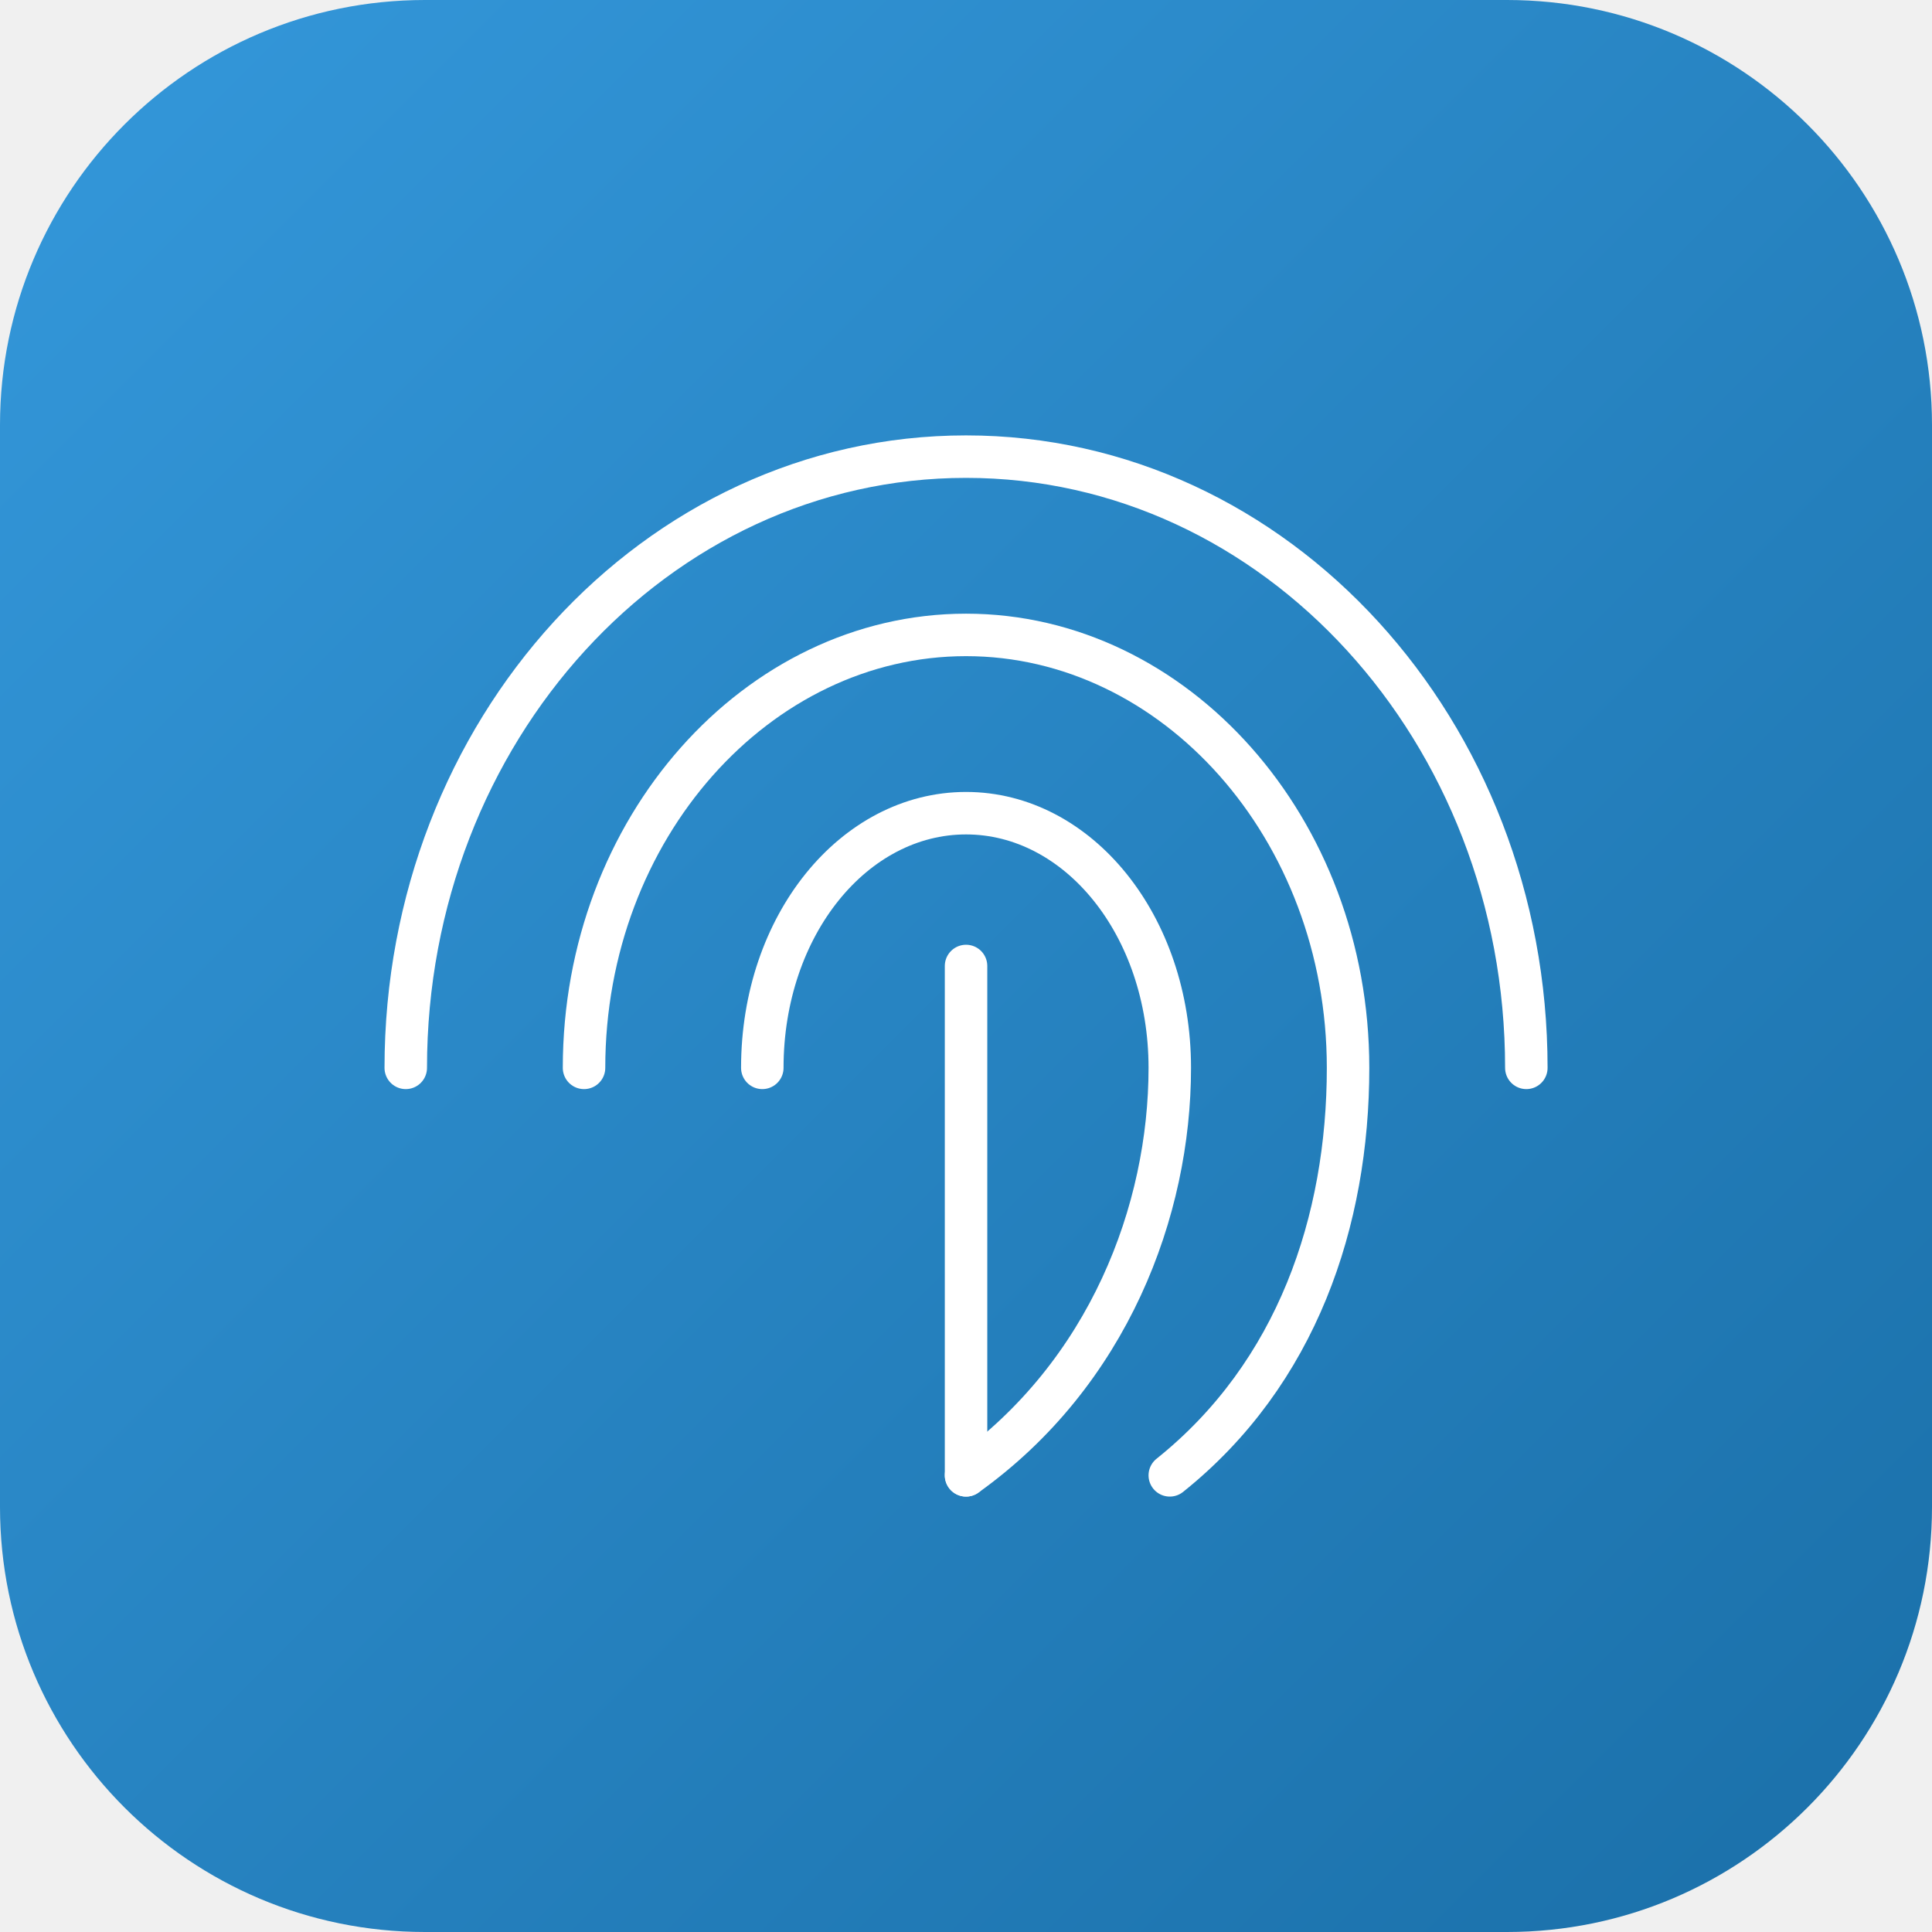
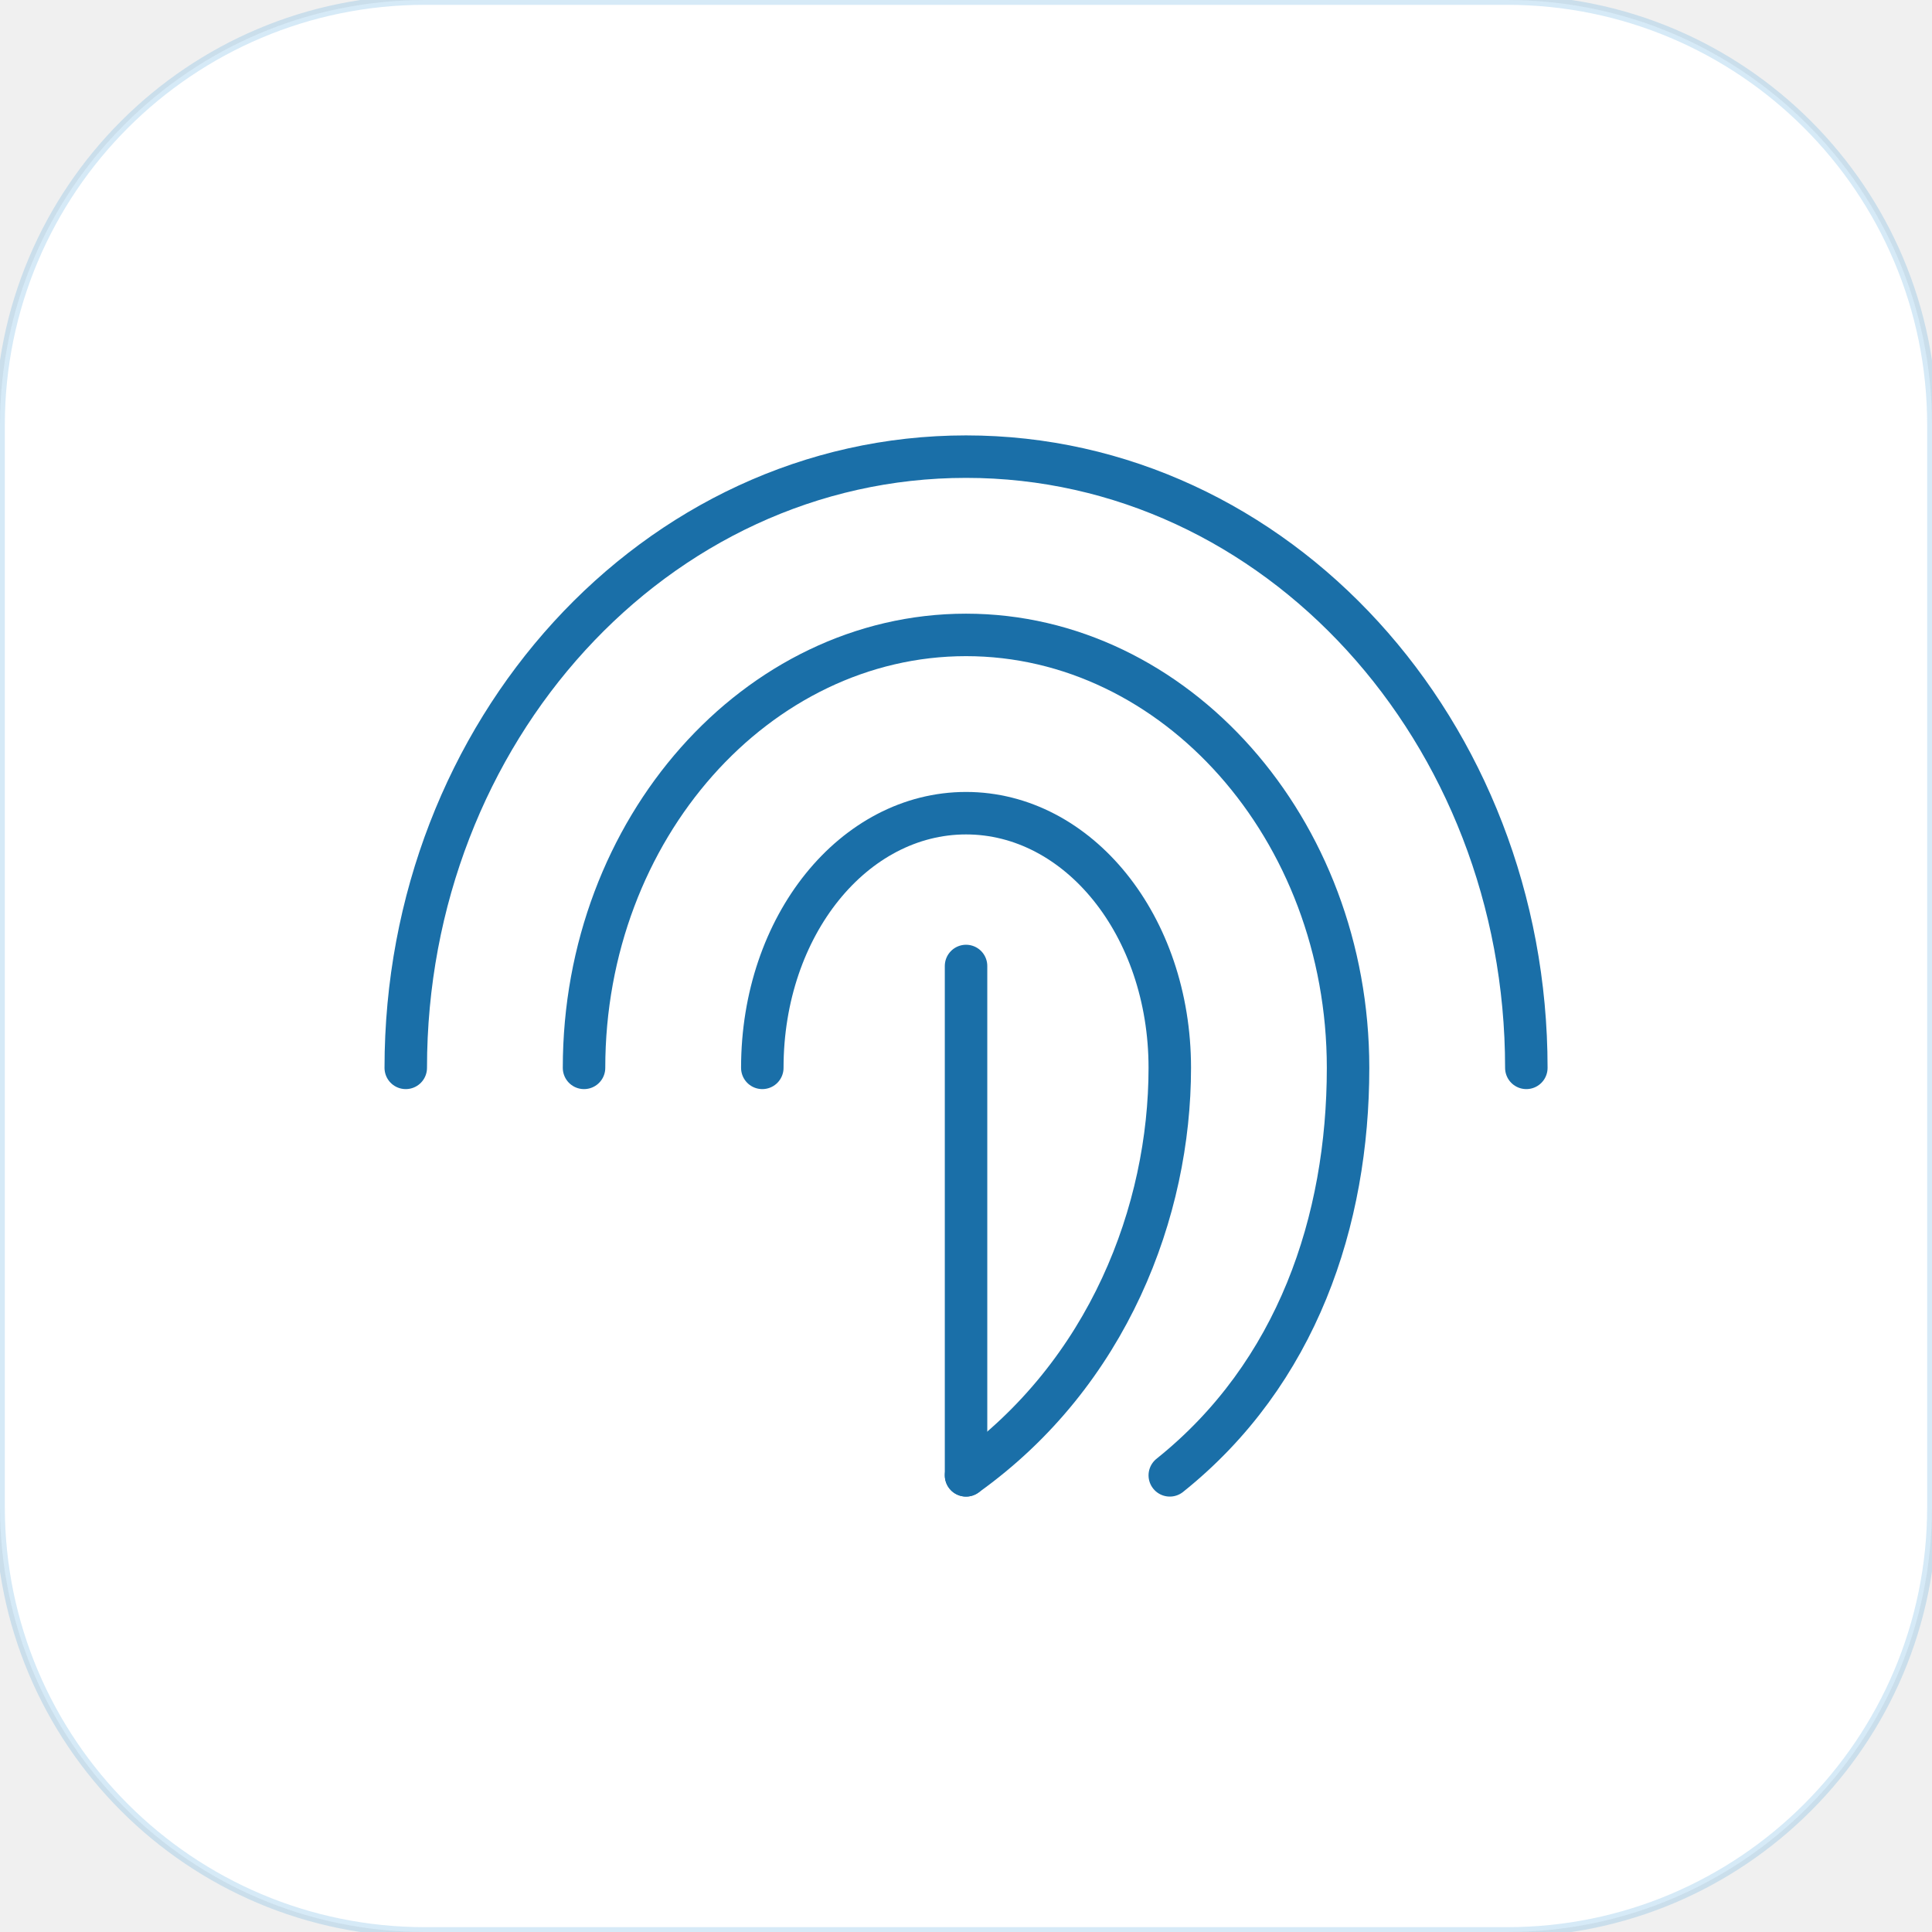
<svg xmlns="http://www.w3.org/2000/svg" width="100" height="100" viewBox="0 0 100 100">
-   <defs>
-     <linearGradient id="gs" x1="0%" y1="0%" x2="100%" y2="100%">
-       <stop offset="0%" stop-color="#3498DB" />
-       <stop offset="100%" stop-color="#1a6fa8" />
-     </linearGradient>
-   </defs>
-   <rect width="100" height="100" rx="22" fill="url(#gs)" />
+   <rect width="100" height="100" rx="22" fill="#fff" stroke="rgba(52,152,219,0.2)" stroke-width="0.5" />
  <g transform="translate(7.82,13.09) scale(2.6364)">
-     <path d="M5,16 C5,9.4 9.9,4 16,4 C22.1,4 27,9.4 27,16" stroke="#fff" stroke-width="0.834" stroke-linecap="round" fill="none" />
-     <path d="M8.5,16 C8.5,11.3 11.9,7.5 16,7.5 C20.1,7.5 23.5,11.3 23.5,16 C23.5,19 22.5,22 20,24" stroke="#fff" stroke-width="0.834" stroke-linecap="round" fill="none" />
-     <path d="M12,16 C12,13.2 13.8,11 16,11 C18.2,11 20,13.2 20,16 C20,18.8 18.8,22 16,24" stroke="#fff" stroke-width="0.834" stroke-linecap="round" fill="none" />
-     <line x1="16" y1="14" x2="16" y2="24" stroke="#fff" stroke-width="0.834" stroke-linecap="round" />
+     <path d="M5,16 C5,9.4 9.9,4 16,4 C22.1,4 27,9.4 27,16" stroke="#1a6fa8" stroke-width="0.834" stroke-linecap="round" fill="none" />
+     <path d="M8.5,16 C8.5,11.3 11.9,7.5 16,7.5 C20.1,7.5 23.5,11.3 23.5,16 C23.5,19 22.5,22 20,24" stroke="#1a6fa8" stroke-width="0.834" stroke-linecap="round" fill="none" />
+     <path d="M12,16 C12,13.2 13.8,11 16,11 C18.2,11 20,13.2 20,16 C20,18.8 18.8,22 16,24" stroke="#1a6fa8" stroke-width="0.834" stroke-linecap="round" fill="none" />
+     <line x1="16" y1="14" x2="16" y2="24" stroke="#1a6fa8" stroke-width="0.834" stroke-linecap="round" />
  </g>
</svg>
